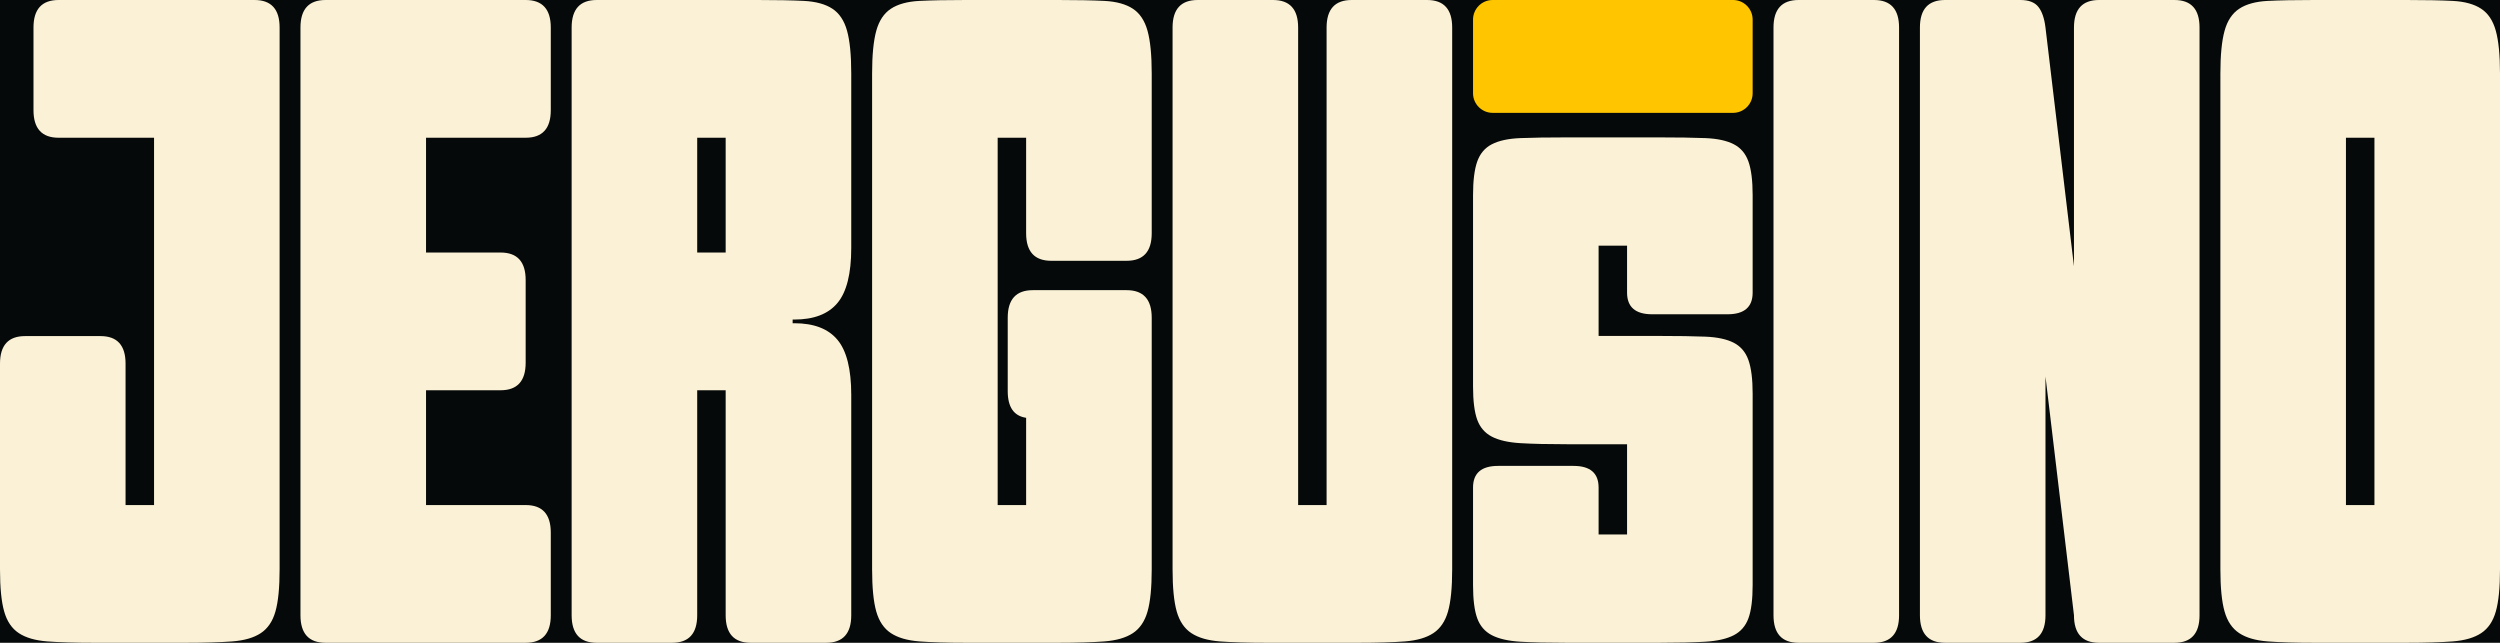
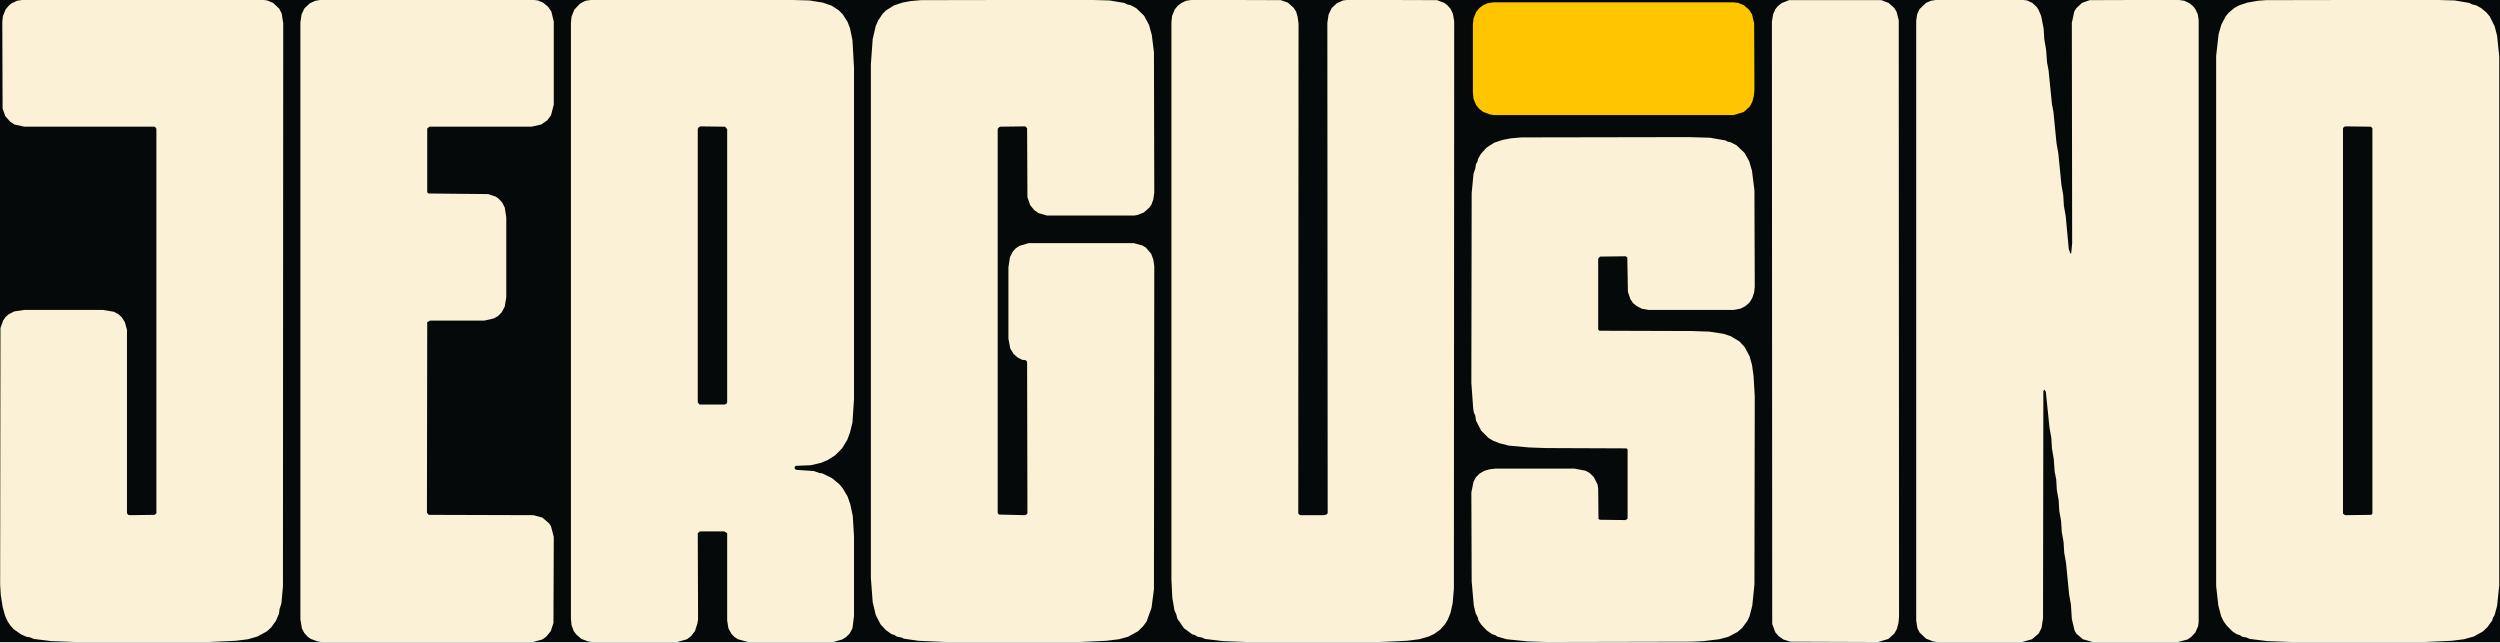
- <svg xmlns="http://www.w3.org/2000/svg" viewBox="0 0 1019 262">
-   <rect width="1019" height="262" fill="#060909" />
-   <path fill="#FAF1D6" d="M62.79 56.14H23.89Q13.65 56.14 13.65 44.91V11.23Q13.65 0 23.89 0H103.73Q113.97 0 113.97 11.23V232.06Q113.97 243.29 112.26 249.27Q110.56 255.26 106.29 258.07Q102.03 260.88 94.69 261.44Q87.35 262 75.75 262H38.22Q26.62 262 19.28 261.44Q11.94 260.88 7.68 258.07Q3.41 255.26 1.71 249.27Q0 243.29 0 232.06V148.22Q0 136.99 10.24 136.99H40.95Q51.18 136.99 51.18 148.22V205.86H62.79Z M132.71 262Q122.47 262 122.47 250.77V11.23Q122.47 0 132.71 0H214.26Q224.5 0 224.5 11.23V44.91Q224.5 56.14 214.26 56.14H173.65V102.93H204.02Q214.26 102.93 214.26 114.16V147.84Q214.26 159.07 204.02 159.07H173.65V205.86H214.26Q224.5 205.86 224.5 217.09V250.77Q224.5 262 214.26 262Z M346.97 250.77Q346.97 262 336.73 262H306.02Q295.78 262 295.78 250.77V159.07H284.18V250.77Q284.18 262 273.94 262H243.23Q233 262 233 250.77V11.23Q233 0 243.23 0H308.75Q320.35 0 327.69 0.37Q335.02 0.75 339.29 3.56Q343.55 6.36 345.26 12.54Q346.97 18.71 346.97 29.94V101.06Q346.97 116.78 341.34 123.51Q335.71 130.25 323.76 130.25H323.08V131.75H323.76Q335.71 131.75 341.34 138.49Q346.97 145.22 346.97 160.94ZM295.78 102.93V56.14H284.18V102.93Z M418.25 205.86V170.3Q410.75 169.18 410.75 159.45V129.5Q410.75 118.27 420.98 118.27H459.2Q469.44 118.27 469.44 129.5V232.06Q469.44 243.29 467.73 249.27Q466.02 255.26 461.76 258.07Q457.49 260.88 450.16 261.44Q442.82 262 431.22 262H393.68Q382.08 262 374.75 261.44Q367.41 260.88 363.14 258.07Q358.88 255.26 357.17 249.27Q355.47 243.29 355.47 232.06V29.94Q355.47 18.71 357.17 12.54Q358.88 6.36 363.14 3.56Q367.41 0.75 374.75 0.37Q382.08 0 393.68 0H431.22Q442.82 0 450.16 0.37Q457.49 0.75 461.76 3.56Q466.02 6.36 467.73 12.54Q469.44 18.71 469.44 29.94V95.07Q469.44 106.3 459.2 106.3H428.49Q418.25 106.3 418.25 95.07V56.14H406.65V205.86Z M540.72 11.23Q540.72 0 550.96 0H581.67Q591.91 0 591.91 11.23V232.06Q591.91 243.29 590.2 249.27Q588.49 255.26 584.23 258.07Q579.96 260.88 572.63 261.44Q565.29 262 553.69 262H516.15Q504.55 262 497.22 261.44Q489.88 260.88 485.61 258.07Q481.35 255.26 479.64 249.27Q477.94 243.29 477.94 232.06V11.23Q477.94 0 488.17 0H518.88Q529.12 0 529.12 11.23V205.86H540.72Z M676.16 136.93Q687.76 136.93 695.1 137.22Q702.43 137.52 706.7 139.72Q710.96 141.93 712.67 146.79Q714.38 151.64 714.38 160.47V238.46Q714.38 247.29 712.67 251.99Q710.96 256.7 706.7 258.91Q702.43 261.12 695.1 261.56Q687.76 262 676.16 262H638.62Q627.02 262 619.69 261.56Q612.35 261.12 608.08 258.91Q603.82 256.7 602.11 251.99Q600.41 247.29 600.41 238.46V198.73Q600.41 189.9 610.64 189.9H641.35Q651.59 189.9 651.59 198.73V217.86H663.19V181.07H638.62Q627.02 181.07 619.69 180.63Q612.35 180.19 608.08 177.98Q603.82 175.77 602.11 171.07Q600.41 166.36 600.41 157.53V79.54Q600.41 70.71 602.11 65.86Q603.82 61 608.08 58.8Q612.35 56.59 619.69 56.29Q627.02 56 638.62 56H676.16Q687.76 56 695.1 56.29Q702.43 56.59 706.7 58.8Q710.96 61 712.67 65.86Q714.38 70.71 714.38 79.54V119.27Q714.38 128.1 704.14 128.1H673.43Q663.19 128.1 663.19 119.27V100.14H651.59V136.93Z M733.11 262Q722.88 262 722.88 250.77V11.23Q722.88 0 733.11 0H763.82Q774.06 0 774.06 11.23V250.77Q774.06 262 763.82 262Z M792.8 262Q782.56 262 782.56 250.77V11.23Q782.56 0 792.8 0H823.51Q828.63 0 830.84 2.81Q833.06 5.61 833.74 11.23L845.35 108.54V11.23Q845.35 0 855.58 0H886.29Q896.53 0 896.53 11.23V250.77Q896.53 262 886.29 262H855.58Q845.35 262 845.35 250.77L833.74 153.46V250.77Q833.74 262 823.51 262Z M905.03 29.94Q905.03 18.71 906.74 12.54Q908.44 6.36 912.71 3.56Q916.97 0.75 924.31 0.37Q931.65 0 943.25 0H980.78Q992.38 0 999.72 0.37Q1007.06 0.75 1011.32 3.56Q1015.59 6.36 1017.29 12.54Q1019 18.71 1019 29.94V232.06Q1019 243.29 1017.29 249.27Q1015.59 255.26 1011.32 258.07Q1007.06 260.88 999.72 261.44Q992.38 262 980.78 262H943.25Q931.65 262 924.31 261.44Q916.97 260.88 912.71 258.07Q908.44 255.26 906.74 249.27Q905.03 243.29 905.03 232.06ZM967.82 205.86V56.14H956.21V205.86Z" />
-   <rect x="600.41" y="0.00" width="113.97" height="46" rx="8" fill="#FFC600" />
+ <svg xmlns="http://www.w3.org/2000/svg" viewBox="0 0 1020 262">
+   <rect width="1020" height="262" fill="#060909" />
+   <path fill="#FAF1D6" fill-rule="evenodd" d="M6.94 0.31L4.81 1.31 3.69 2.19 2.31 3.81 1.19 6.56 0.94 8.94 1.06 44.31 2.19 47.44 4.19 49.69 5.94 50.81 9.94 51.69 62.94 51.69 63.31 51.81 63.81 52.56 63.81 209.44 63.06 210.06 53.06 210.19 52.31 210.06 51.81 209.44 51.81 134.56 50.94 131.44 49.69 129.44 48.31 128.19 46.44 127.19 41.94 126.44 9.94 126.44 5.81 127.06 3.56 128.19 2.31 129.31 1.31 130.69 0.19 133.81 0.06 238.44 0.31 242.69 1.06 247.56 2.06 251.19 3.06 253.44 4.31 255.31 5.56 256.69 8.56 258.81 10.81 259.81 12.31 260.06 13.81 260.69 20.81 261.56 30.69 261.94 84.94 261.94 96.19 261.44 101.19 260.81 105.06 259.69 108.94 257.56 110.69 255.94 112.56 253.31 113.81 250.44 114.06 248.56 114.81 246.19 115.44 239.31 115.56 9.56 114.94 5.56 113.94 3.56 111.44 1.19 109.06 0.19 107.19 -0.06 9.44 -0.06ZM128.69 0.31L126.44 1.31 124.19 3.44 123.06 5.81 122.56 9.06 122.56 252.69 123.19 256.44 124.19 258.31 125.56 259.81 126.81 260.69 129.56 261.69 131.06 261.94 217.44 261.94 221.19 260.94 222.81 259.81 224.69 257.56 225.81 254.19 225.94 219.06 224.81 214.69 224.06 213.56 221.31 211.19 217.69 210.19 174.94 210.06 174.19 209.19 174.31 131.44 175.44 130.81 197.56 130.81 201.44 129.94 203.19 128.94 204.69 127.44 205.94 125.06 206.56 121.31 206.56 88.69 205.94 84.69 204.94 82.69 203.44 81.06 202.19 80.19 199.19 79.19 174.81 78.94 174.31 78.44 174.31 52.44 175.19 51.69 216.81 51.69 220.81 50.81 223.31 49.06 224.81 47.06 225.94 42.69 225.94 8.81 224.94 4.69 223.56 2.69 221.56 1.06 219.44 0.19 217.44 -0.06 130.94 -0.06ZM238.94 0.31L236.69 1.44 234.31 3.94 233.19 6.81 232.94 9.31 232.94 252.44 233.19 255.06 234.06 257.44 235.06 258.81 237.19 260.69 239.94 261.69 241.44 261.94 276.31 261.94 280.31 260.81 282.06 259.44 283.56 257.44 284.56 254.31 284.81 252.56 284.69 217.56 285.56 216.81 295.56 216.81 296.69 217.56 296.69 253.19 297.19 256.31 298.31 258.44 299.56 259.81 301.06 260.81 305.19 261.94 339.94 261.94 343.56 260.94 345.19 259.94 346.69 258.44 347.81 256.31 348.44 251.31 348.44 218.94 347.94 210.56 346.94 205.81 345.81 202.56 343.81 199.19 342.44 197.56 339.44 195.06 335.31 193.06 334.56 193.06 332.06 192.19 324.81 191.69 324.31 191.31 324.19 190.56 324.69 190.06 330.81 189.81 335.06 188.81 337.69 187.69 340.69 185.81 343.56 182.94 345.69 179.44 346.81 176.44 347.81 172.31 348.44 162.81 348.44 27.69 347.81 16.44 346.81 11.56 345.81 8.94 343.81 5.81 342.19 4.19 339.31 2.31 335.69 1.06 330.31 0.19 321.44 -0.06 241.44 -0.06ZM285.69 51.56L295.81 51.69 296.69 52.69 296.69 164.19 296.31 164.81 295.56 165.06 285.44 165.06 284.69 164.19 284.69 52.69 284.94 52.06ZM364.81 2.19L361.56 4.19 360.06 5.69 358.31 8.31 357.31 10.56 356.06 15.94 355.31 26.31 355.31 235.69 356.06 245.69 357.31 250.94 359.31 254.81 361.44 257.06 363.69 258.69 364.94 259.06 365.81 259.69 368.06 260.19 368.69 260.56 374.69 261.44 386.06 261.94 440.31 261.94 451.44 261.44 456.56 260.81 460.19 259.81 464.31 257.56 466.44 255.44 467.81 253.56 469.81 248.06 470.81 240.44 470.94 108.56 470.56 105.94 469.69 103.56 467.56 101.06 466.19 100.19 462.56 99.19 419.69 99.19 415.94 100.31 414.44 101.31 413.19 102.69 412.06 104.94 411.44 109.06 411.44 138.19 412.19 142.19 413.56 144.44 415.31 145.94 417.06 146.81 418.44 146.94 419.06 147.56 419.19 209.31 419.06 209.69 418.31 210.19 407.56 209.94 407.06 209.31 407.06 52.81 407.19 52.31 407.94 51.69 418.31 51.56 419.06 52.31 419.19 80.44 420.31 83.69 421.94 85.69 423.69 86.94 427.19 87.94 462.81 87.94 464.19 87.69 466.69 86.69 468.94 84.69 469.81 83.44 470.56 81.31 470.94 78.56 470.81 21.31 469.94 14.31 468.81 10.19 466.81 6.44 463.56 3.31 461.19 2.06 459.94 1.81 458.69 1.19 452.69 0.19 443.94 -0.06 375.81 0.06 371.44 0.44 368.19 1.06ZM483.94 0.31L482.06 1.19 480.69 2.19 479.31 3.81 478.19 6.56 477.94 9.19 477.94 236.56 478.31 243.94 479.19 249.06 479.94 250.69 480.31 252.31 483.06 256.31 486.44 258.81 487.44 259.06 488.69 259.81 490.19 260.06 491.69 260.69 498.81 261.56 508.56 261.94 562.81 261.94 574.06 261.44 579.06 260.81 582.94 259.69 585.06 258.69 587.56 256.94 589.56 254.69 590.69 252.81 591.81 250.06 592.69 246.06 593.19 240.19 593.31 8.69 592.81 5.69 591.81 3.56 590.44 2.06 589.31 1.19 586.31 0.06 549.94 -0.06 547.94 0.19 545.44 1.31 543.31 3.31 542.06 5.94 541.56 9.31 541.69 209.44 541.19 209.94 540.19 210.19 530.69 210.19 530.06 209.94 529.69 209.44 529.81 9.69 529.44 6.94 528.81 4.69 527.81 3.19 525.44 1.06 522.56 0.06 486.44 -0.06ZM609.69 58.19L606.56 60.19 604.19 62.81 603.06 64.81 602.81 65.94 602.19 66.94 601.94 68.69 601.19 70.94 600.44 78.81 600.31 156.19 601.06 166.69 601.31 168.19 601.94 169.69 602.19 171.56 604.31 175.69 607.31 178.69 609.19 179.81 611.69 180.81 615.56 181.81 623.81 182.56 630.81 182.81 663.69 182.94 664.06 183.44 664.06 211.56 663.31 212.19 652.69 212.06 652.19 211.69 652.06 199.44 651.81 197.69 650.31 194.69 648.69 193.06 646.94 192.06 642.31 191.19 610.31 191.19 607.94 191.44 605.69 192.06 603.69 193.19 602.19 194.69 601.19 196.56 600.31 200.94 600.44 237.19 601.31 247.06 602.06 250.19 602.94 251.94 603.19 253.06 604.31 254.81 606.56 257.19 608.69 258.69 610.19 259.19 610.81 259.69 614.69 260.81 623.31 261.69 631.06 261.94 690.31 261.81 695.19 261.56 701.44 260.81 705.19 259.81 708.94 257.81 710.81 256.19 712.94 253.31 713.81 251.44 714.94 247.06 715.81 238.44 715.94 161.69 715.44 153.31 714.81 148.81 713.81 145.31 711.81 141.56 709.69 139.31 706.19 137.19 703.19 136.19 697.44 135.31 690.19 135.06 652.56 134.94 652.06 134.44 652.06 105.56 652.81 104.69 663.31 104.56 663.94 105.06 664.19 119.06 665.19 122.06 666.31 123.69 667.69 124.81 669.81 125.94 672.56 126.44 707.44 126.44 710.06 125.94 712.06 124.94 713.81 123.44 714.94 121.56 715.69 119.31 715.94 116.94 715.81 77.69 714.81 69.69 713.69 65.81 711.81 62.44 708.56 59.31 706.19 58.06 704.94 57.81 704.06 57.31 697.69 56.19 688.94 55.94 620.69 56.06 616.44 56.44 613.19 57.06ZM729.94 0.06L726.81 1.31 725.19 2.69 724.31 3.81 723.44 5.81 722.94 8.81 723.06 254.56 724.31 257.94 725.69 259.56 727.69 260.94 730.44 261.81 766.31 261.94 770.44 260.69 772.94 258.44 773.94 256.56 774.56 254.19 774.81 251.69 774.69 8.31 773.81 4.81 772.81 3.19 770.56 1.19 767.56 0.06ZM787.81 0.31L785.81 1.19 783.19 3.69 782.19 5.81 781.81 8.56 781.81 253.19 782.31 256.31 783.19 258.06 785.81 260.56 788.69 261.69 790.31 261.94 825.06 261.94 829.06 260.81 831.81 258.44 832.94 256.19 833.56 252.19 833.69 159.56 834.06 158.94 834.69 159.81 836.19 174.44 836.94 178.69 837.19 182.94 837.94 187.31 838.31 192.44 838.94 195.69 839.19 199.94 839.94 204.19 840.19 208.44 840.94 212.69 841.19 216.94 841.94 221.19 842.19 225.44 842.94 229.69 844.19 242.44 844.94 246.69 845.31 252.56 846.44 257.31 847.19 258.56 849.81 260.81 853.81 261.94 888.56 261.94 892.44 260.94 893.94 259.94 895.69 258.06 896.81 255.56 897.06 253.69 897.06 8.19 896.69 5.81 895.69 3.69 894.81 2.56 893.31 1.31 891.19 0.31 888.69 -0.06 852.56 0.06 849.44 1.19 847.06 3.44 846.31 4.69 845.31 9.31 845.44 99.31 845.06 103.31 844.69 103.44 844.06 101.56 842.81 88.19 842.06 83.94 841.81 79.69 841.06 75.44 839.81 62.69 839.06 58.44 837.81 45.69 837.19 42.44 835.81 28.69 835.19 25.44 834.81 20.31 834.06 15.94 833.81 11.69 832.81 6.56 831.69 3.94 830.94 2.81 829.19 1.19 827.06 0.19 825.06 -0.06 790.19 -0.06ZM913.56 2.19L911.69 3.19 909.31 5.19 908.06 6.69 906.31 10.06 905.19 13.94 904.19 22.81 904.19 239.06 905.06 246.94 906.19 251.31 907.19 253.44 908.56 255.31 910.94 257.69 912.69 258.81 913.69 259.06 914.94 259.81 916.44 260.06 917.94 260.69 924.94 261.56 934.94 261.94 988.94 261.94 1000.31 261.44 1005.31 260.81 1009.31 259.69 1012.94 257.69 1014.81 255.94 1016.81 253.19 1017.06 252.19 1017.81 250.94 1018.81 247.19 1019.69 238.81 1019.69 23.06 1018.81 14.56 1017.81 10.69 1015.81 6.69 1014.44 5.06 1012.31 3.31 1010.31 2.19 1008.69 1.81 1007.44 1.19 1001.56 0.19 992.69 -0.06 924.56 0.06 921.19 0.31 916.94 1.06ZM956.81 51.56L967.31 51.69 967.94 52.31 967.94 209.56 967.44 210.06 956.81 210.19 955.94 209.56 955.94 52.44 956.19 51.94Z" />
+   <path fill="#FFC600" d="M601.19 7.56L600.94 10.06 600.94 37.56 601.19 40.31 602.31 42.94 603.56 44.44 605.19 45.69 607.94 46.69 609.44 46.94 707.31 46.94 711.44 45.69 713.94 43.44 714.94 41.56 715.56 39.19 715.81 36.56 715.69 9.44 714.81 5.81 713.69 4.06 711.56 2.19 709.19 1.19 707.19 0.94 609.44 0.94 606.94 1.31 605.06 2.19 603.69 3.19 602.31 4.81Z" />
</svg>
